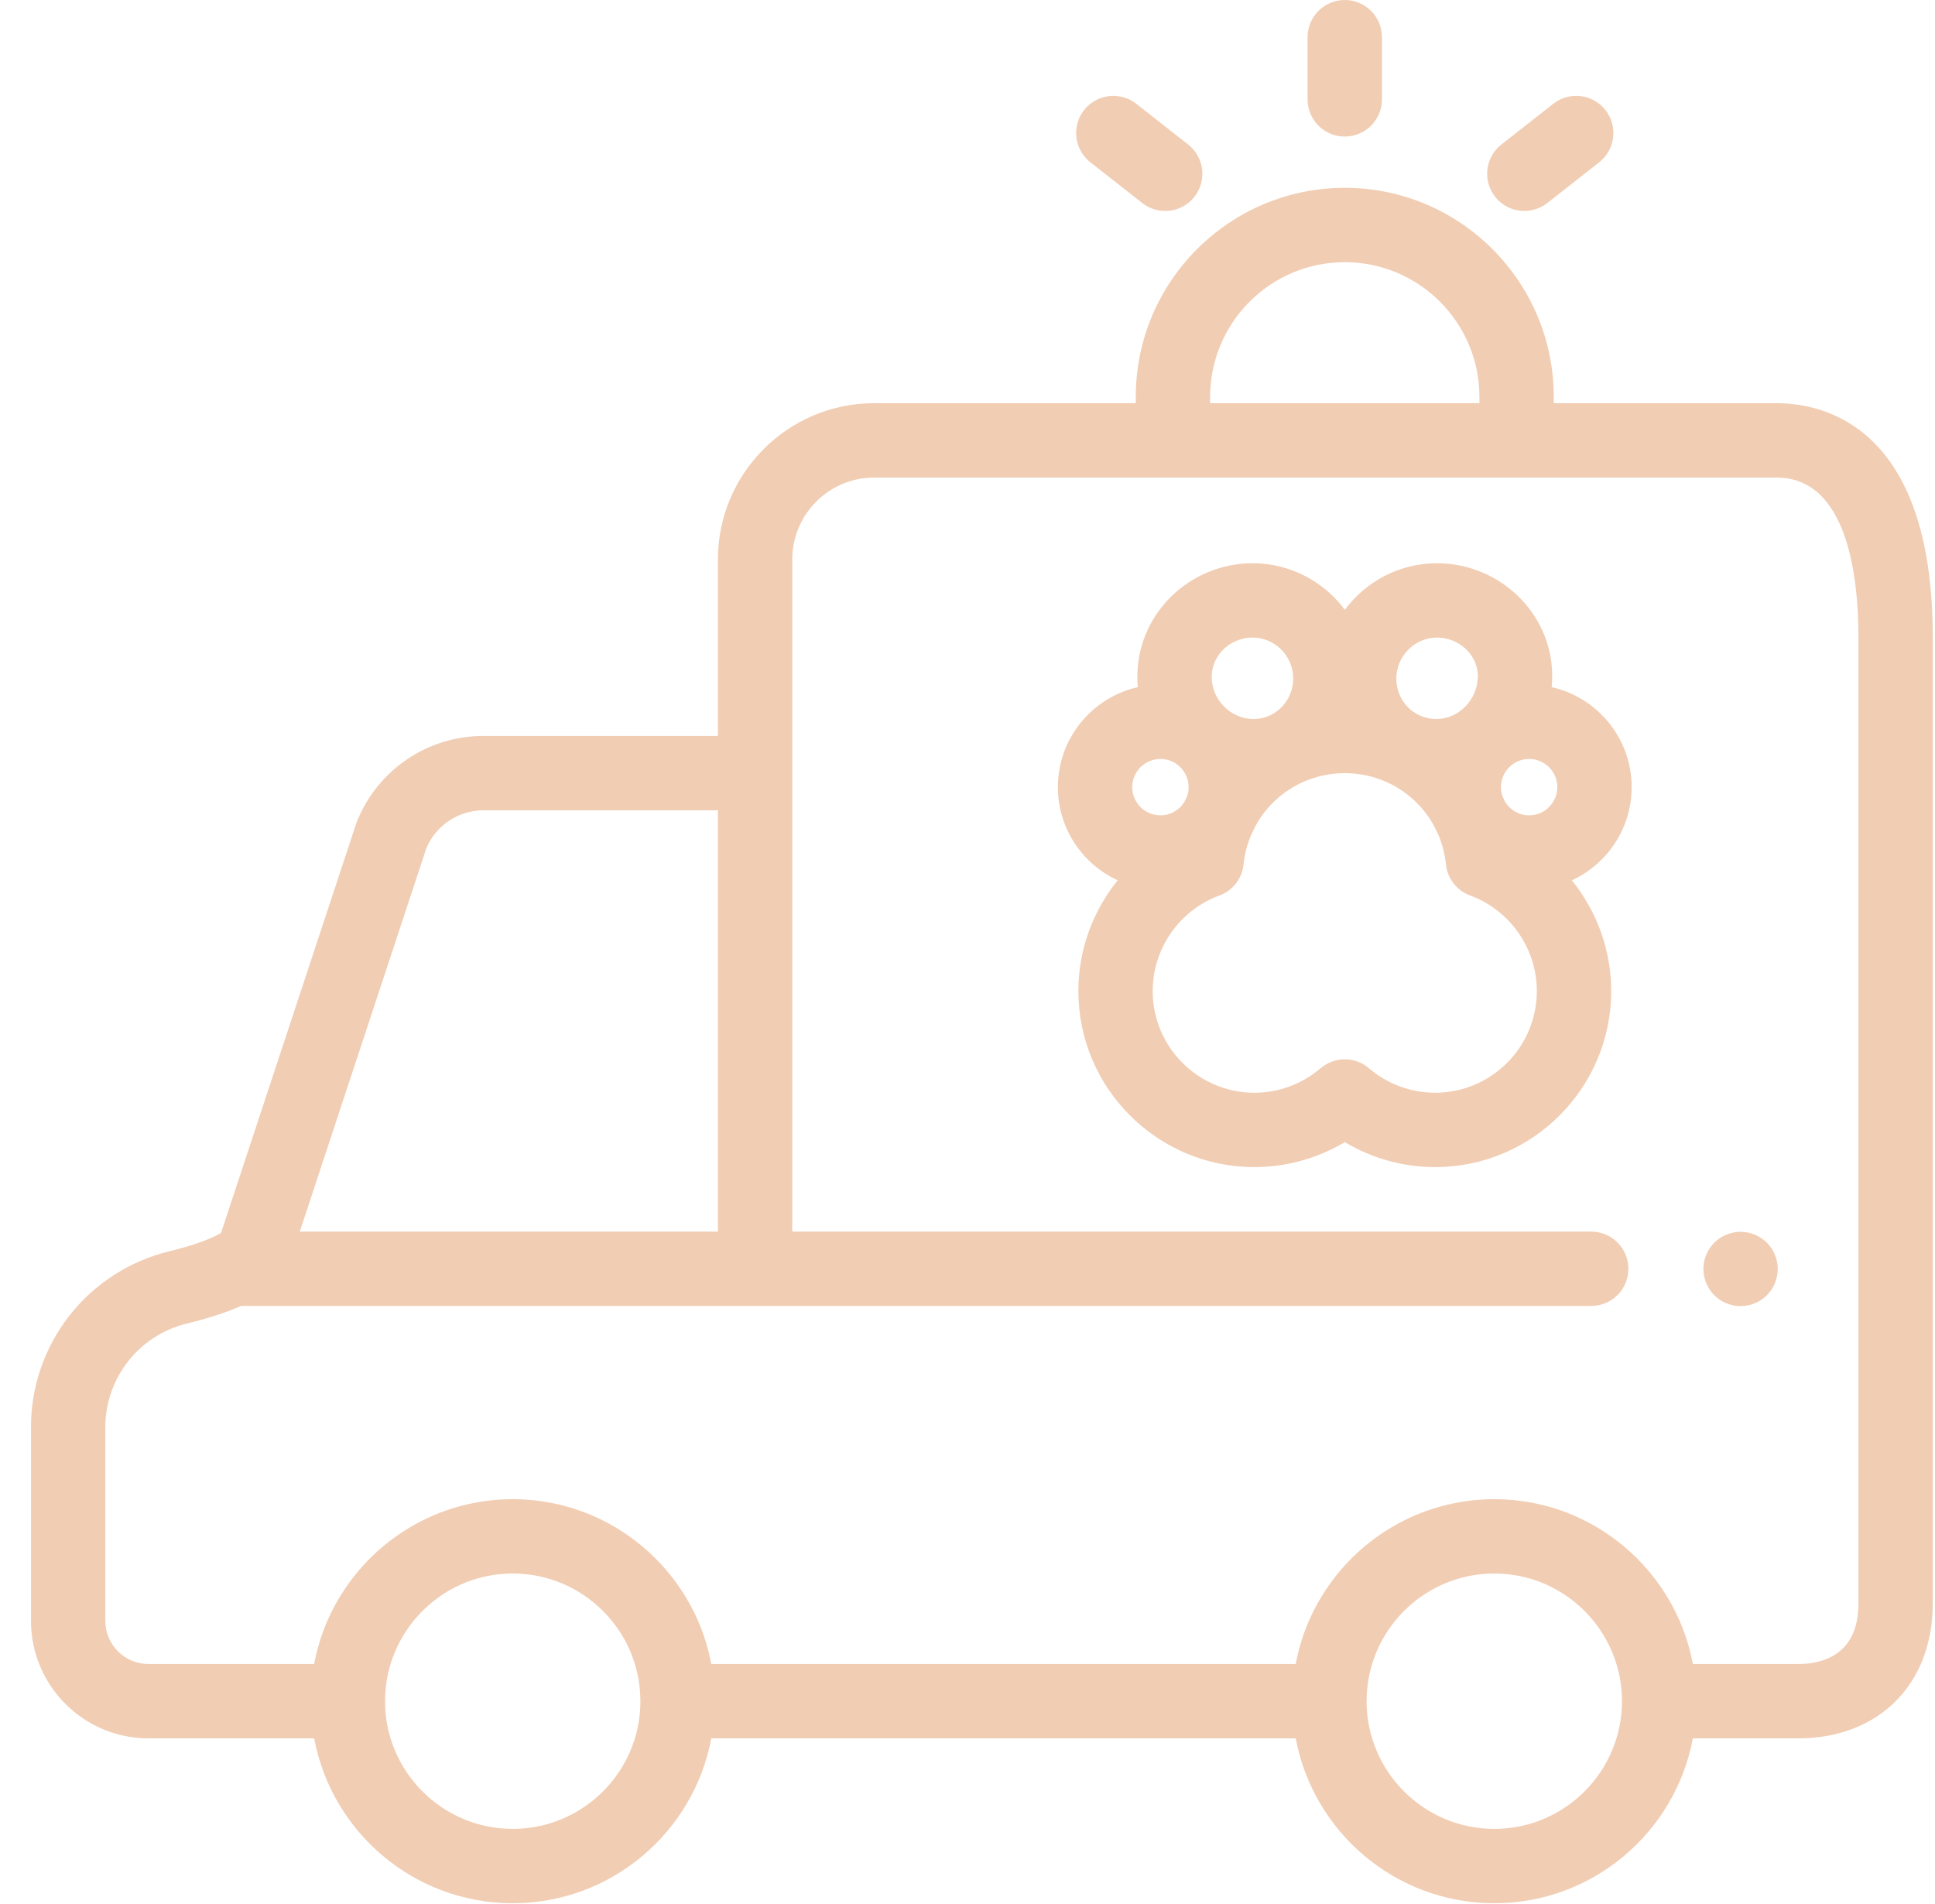
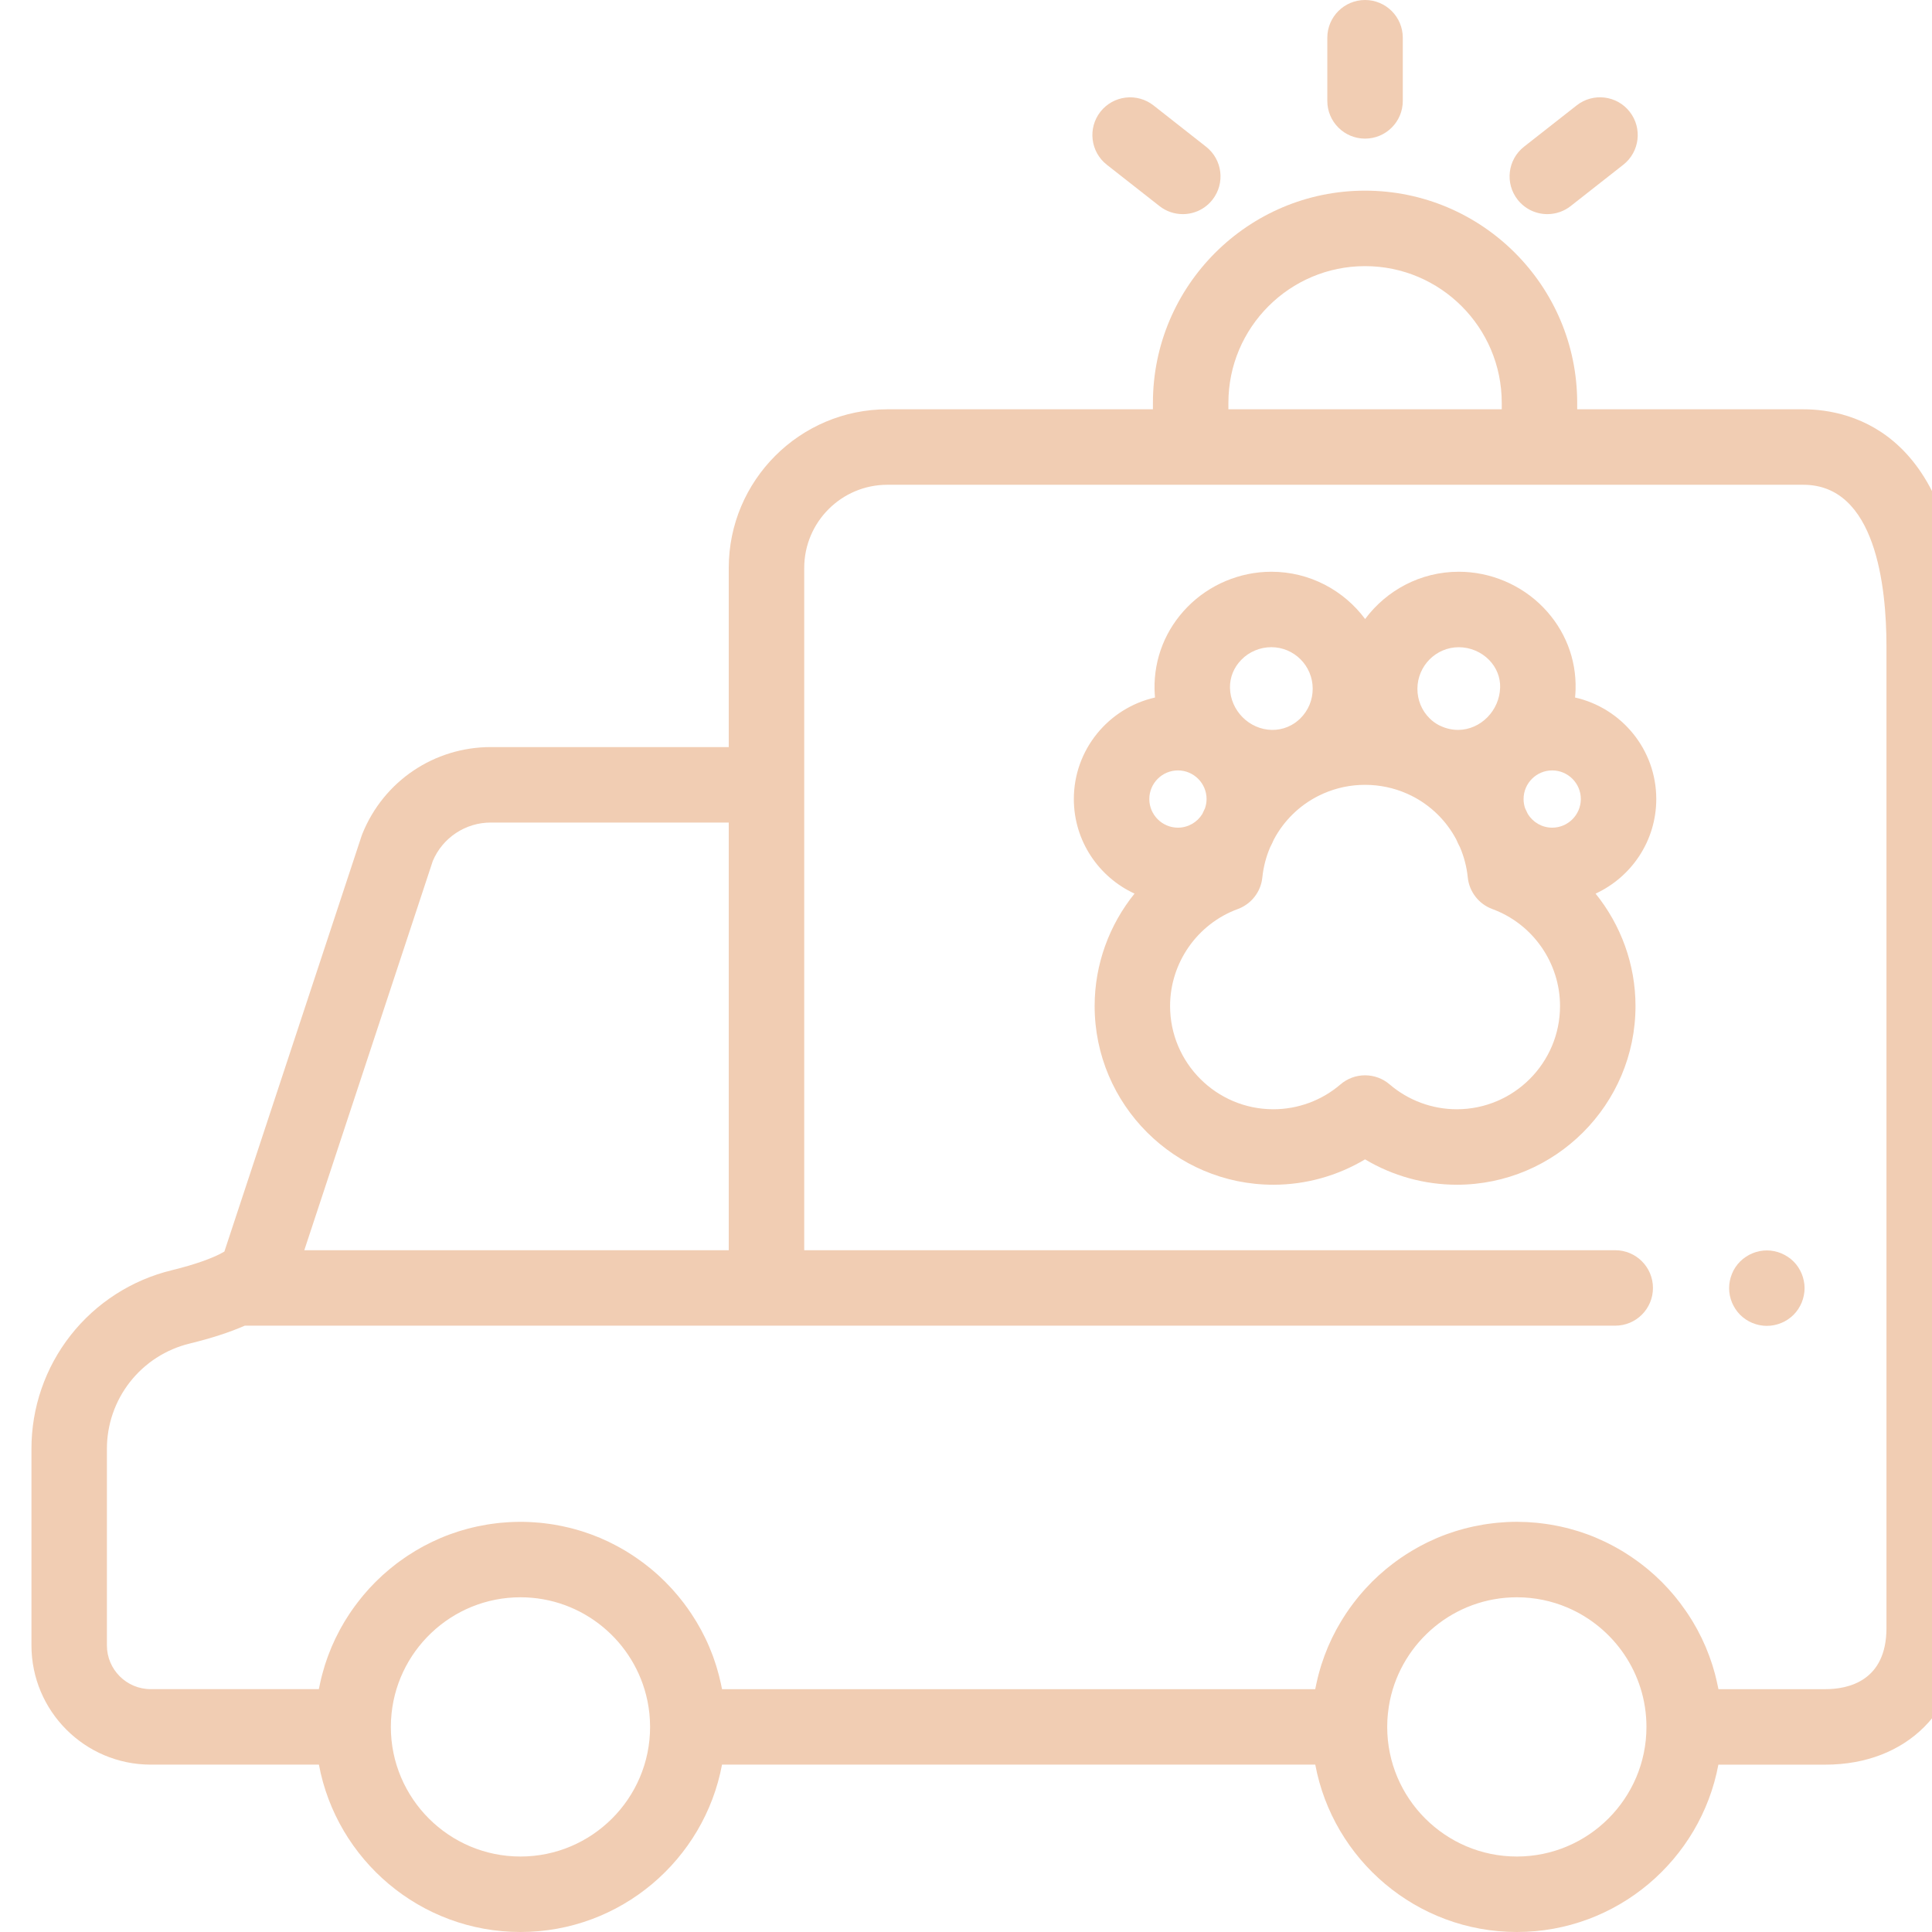
- <svg xmlns="http://www.w3.org/2000/svg" width="61" height="60" viewBox="0 0 61 60" fill="none">
+ <svg xmlns="http://www.w3.org/2000/svg" width="60" height="60" viewBox="0 0 60 60" fill="none">
  <path d="M56.004 12.711H48.981V12.509C48.981 8.877 46.026 5.921 42.393 5.921C38.76 5.921 35.805 8.877 35.805 12.509V12.711H27.557C24.841 12.711 22.632 14.921 22.632 17.637V23.201H15.246C13.484 23.201 11.918 24.256 11.256 25.889C11.246 25.913 11.237 25.938 11.229 25.962L6.968 38.869C6.929 38.892 6.88 38.919 6.819 38.95C6.575 39.071 6.119 39.257 5.335 39.448C4.091 39.75 2.984 40.462 2.193 41.469C1.403 42.476 0.974 43.72 0.977 45V51.099C0.977 53.141 2.638 54.802 4.68 54.802L9.904 54.802C10.455 57.756 13.051 60 16.163 60C19.275 60 21.871 57.756 22.423 54.802L40.847 54.802C41.399 57.756 43.995 60 47.107 60C50.218 60 52.814 57.757 53.366 54.803L56.684 54.803C59.223 54.803 60.929 53.096 60.929 50.557V20.08C60.929 13.43 57.485 12.711 56.004 12.711ZM38.149 12.509C38.149 10.169 40.053 8.265 42.393 8.265C44.734 8.265 46.638 10.169 46.638 12.509V12.711H38.149V12.509ZM13.441 26.738C13.591 26.383 13.842 26.081 14.163 25.869C14.484 25.656 14.861 25.544 15.246 25.545H22.632V38.827H9.45L13.441 26.738ZM16.163 57.656C13.944 57.656 12.138 55.85 12.138 53.631C12.138 53.603 12.139 53.576 12.14 53.549C12.141 53.507 12.141 53.465 12.143 53.423C12.143 53.417 12.144 53.41 12.145 53.404C12.263 51.289 14.02 49.605 16.163 49.605C18.103 49.605 19.726 50.984 20.105 52.813L20.107 52.82C20.119 52.882 20.131 52.944 20.14 53.008L20.142 53.018C20.149 53.064 20.154 53.11 20.16 53.156C20.162 53.178 20.166 53.198 20.168 53.219C20.171 53.255 20.173 53.292 20.176 53.328C20.178 53.36 20.182 53.392 20.183 53.423C20.185 53.456 20.185 53.49 20.186 53.523C20.187 53.559 20.189 53.594 20.189 53.631C20.189 55.85 18.383 57.656 16.163 57.656ZM47.107 57.656C44.887 57.656 43.081 55.85 43.081 53.631C43.081 53.578 43.083 53.526 43.085 53.474C43.086 53.458 43.086 53.441 43.086 53.424C43.088 53.385 43.092 53.347 43.095 53.309C43.097 53.279 43.099 53.249 43.102 53.22C43.103 53.207 43.105 53.195 43.107 53.182C43.12 53.06 43.139 52.939 43.163 52.82C43.164 52.817 43.165 52.813 43.165 52.81C43.545 50.983 45.168 49.605 47.107 49.605C47.661 49.605 48.191 49.718 48.672 49.922C50.116 50.534 51.132 51.966 51.132 53.631C51.132 55.85 49.326 57.656 47.107 57.656ZM56.684 52.459L53.368 52.459C53.364 52.438 53.359 52.417 53.355 52.397C53.327 52.259 53.295 52.122 53.26 51.986C53.243 51.927 53.227 51.868 53.209 51.809C53.198 51.772 53.187 51.736 53.176 51.699C53.156 51.638 53.135 51.577 53.114 51.517C53.102 51.484 53.091 51.451 53.079 51.419C53.053 51.349 53.026 51.28 52.997 51.211C52.988 51.189 52.98 51.167 52.971 51.145C52.932 51.054 52.891 50.964 52.848 50.875C52.843 50.864 52.837 50.853 52.831 50.842C52.794 50.766 52.755 50.69 52.715 50.615C52.7 50.587 52.684 50.56 52.669 50.533C52.637 50.475 52.604 50.417 52.57 50.361C52.551 50.33 52.532 50.3 52.513 50.269C52.461 50.185 52.406 50.102 52.349 50.02C52.294 49.94 52.236 49.86 52.177 49.782C52.14 49.734 52.103 49.686 52.064 49.639C52.041 49.61 52.019 49.582 51.996 49.554C51.954 49.504 51.911 49.455 51.868 49.407C51.847 49.383 51.826 49.358 51.804 49.335C51.751 49.276 51.696 49.219 51.64 49.162C51.628 49.15 51.616 49.137 51.604 49.125C51.535 49.056 51.464 48.989 51.392 48.923C51.377 48.909 51.361 48.896 51.345 48.882C51.289 48.831 51.232 48.782 51.173 48.733C51.148 48.712 51.121 48.691 51.095 48.67C51.046 48.63 50.996 48.591 50.946 48.553C50.916 48.53 50.886 48.508 50.855 48.486C50.728 48.393 50.597 48.304 50.463 48.221C50.43 48.2 50.397 48.18 50.364 48.16C50.312 48.129 50.26 48.099 50.207 48.07C50.174 48.052 50.142 48.033 50.109 48.016C50.052 47.985 49.993 47.955 49.935 47.926C49.906 47.912 49.877 47.897 49.848 47.883C49.771 47.846 49.694 47.811 49.616 47.778C49.604 47.773 49.592 47.767 49.58 47.762C49.49 47.723 49.398 47.687 49.306 47.653C49.279 47.643 49.252 47.635 49.226 47.625C49.159 47.602 49.093 47.579 49.026 47.557C48.99 47.546 48.955 47.536 48.919 47.526C48.86 47.508 48.8 47.491 48.74 47.475C48.701 47.464 48.662 47.455 48.623 47.445C48.525 47.421 48.425 47.399 48.326 47.38C48.267 47.368 48.208 47.358 48.148 47.348C48.108 47.341 48.067 47.334 48.026 47.329C47.965 47.32 47.903 47.312 47.841 47.305C47.802 47.301 47.763 47.296 47.723 47.292C47.654 47.286 47.586 47.28 47.517 47.276C47.483 47.274 47.45 47.271 47.416 47.269C47.313 47.264 47.21 47.262 47.106 47.261C47.002 47.261 46.899 47.264 46.796 47.269C46.763 47.271 46.729 47.274 46.696 47.276C46.627 47.281 46.558 47.285 46.49 47.292C46.45 47.296 46.411 47.301 46.372 47.305C46.31 47.312 46.248 47.32 46.187 47.329C46.146 47.335 46.105 47.342 46.064 47.348C45.964 47.365 45.864 47.384 45.765 47.405C45.707 47.417 45.649 47.431 45.591 47.445C45.551 47.455 45.512 47.465 45.473 47.475C45.413 47.491 45.354 47.508 45.295 47.525C45.259 47.536 45.222 47.546 45.187 47.558C45.121 47.579 45.056 47.601 44.991 47.624C44.963 47.634 44.934 47.643 44.907 47.653C44.815 47.687 44.723 47.723 44.633 47.761C44.618 47.768 44.604 47.775 44.589 47.781C44.514 47.814 44.44 47.847 44.366 47.882C44.335 47.897 44.304 47.913 44.274 47.928C44.217 47.957 44.161 47.985 44.105 48.015C44.071 48.033 44.037 48.052 44.003 48.072C43.952 48.1 43.901 48.129 43.851 48.159C43.732 48.23 43.616 48.305 43.502 48.383C43.455 48.416 43.408 48.449 43.361 48.483C43.329 48.507 43.297 48.53 43.266 48.554C43.217 48.59 43.17 48.628 43.123 48.666C43.095 48.689 43.066 48.711 43.038 48.734C42.984 48.779 42.931 48.826 42.878 48.873C42.859 48.89 42.839 48.907 42.819 48.924C42.748 48.989 42.678 49.056 42.61 49.123C42.593 49.141 42.577 49.159 42.56 49.176C42.509 49.228 42.459 49.279 42.41 49.333C42.386 49.359 42.362 49.387 42.338 49.414C42.298 49.459 42.258 49.505 42.219 49.551C42.194 49.582 42.169 49.613 42.145 49.643C42.109 49.688 42.073 49.733 42.038 49.779C41.954 49.889 41.874 50.002 41.797 50.117C41.766 50.165 41.735 50.214 41.704 50.263C41.683 50.296 41.662 50.33 41.642 50.364C41.61 50.416 41.58 50.469 41.55 50.523C41.532 50.554 41.514 50.585 41.497 50.617C41.461 50.684 41.426 50.752 41.393 50.82C41.383 50.839 41.373 50.858 41.364 50.877C41.322 50.965 41.282 51.054 41.243 51.143C41.232 51.17 41.221 51.198 41.21 51.226C41.184 51.289 41.159 51.352 41.135 51.416C41.121 51.452 41.109 51.489 41.097 51.525C41.076 51.582 41.057 51.639 41.038 51.696C41.026 51.736 41.014 51.775 41.002 51.815C40.974 51.911 40.947 52.008 40.923 52.106C40.909 52.162 40.896 52.219 40.884 52.276C40.875 52.317 40.866 52.358 40.858 52.4C40.854 52.42 40.849 52.439 40.845 52.459L22.424 52.459C22.42 52.438 22.415 52.418 22.411 52.398C22.404 52.358 22.395 52.318 22.386 52.278C22.352 52.121 22.312 51.966 22.266 51.812C22.255 51.774 22.244 51.736 22.231 51.698C22.212 51.639 22.193 51.58 22.172 51.522C22.16 51.487 22.148 51.452 22.135 51.417C22.11 51.352 22.085 51.288 22.058 51.223C22.047 51.197 22.037 51.17 22.026 51.144C21.988 51.054 21.948 50.965 21.905 50.877C21.897 50.859 21.887 50.842 21.879 50.825C21.844 50.755 21.809 50.685 21.772 50.617C21.755 50.586 21.738 50.556 21.72 50.525C21.69 50.471 21.659 50.417 21.627 50.363C21.607 50.33 21.586 50.297 21.565 50.264C21.535 50.214 21.503 50.165 21.471 50.117C21.395 50.002 21.314 49.889 21.231 49.779C21.196 49.733 21.16 49.688 21.124 49.644C21.099 49.613 21.075 49.582 21.049 49.552C21.011 49.505 20.971 49.46 20.931 49.415C20.907 49.388 20.883 49.36 20.858 49.333C20.81 49.28 20.761 49.229 20.71 49.178C20.693 49.16 20.676 49.141 20.658 49.124C20.59 49.056 20.521 48.99 20.45 48.925C20.43 48.907 20.41 48.89 20.39 48.872C20.338 48.825 20.285 48.78 20.231 48.735C20.203 48.711 20.174 48.689 20.145 48.666C20.099 48.628 20.052 48.591 20.004 48.555C19.972 48.53 19.94 48.507 19.907 48.484C19.861 48.45 19.814 48.416 19.767 48.384C19.687 48.328 19.605 48.275 19.522 48.223C19.488 48.202 19.453 48.18 19.418 48.159C19.368 48.13 19.317 48.101 19.267 48.072C19.232 48.053 19.198 48.034 19.163 48.015C19.108 47.986 19.052 47.957 18.996 47.929C18.965 47.914 18.934 47.898 18.903 47.882C18.83 47.848 18.757 47.815 18.683 47.783C18.667 47.776 18.651 47.768 18.636 47.761C18.545 47.723 18.454 47.688 18.363 47.654C18.334 47.643 18.306 47.634 18.277 47.624C18.213 47.601 18.148 47.579 18.083 47.558C18.047 47.547 18.01 47.536 17.973 47.525C17.915 47.508 17.856 47.491 17.796 47.475C17.757 47.465 17.718 47.455 17.678 47.445C17.522 47.407 17.364 47.374 17.205 47.348C17.164 47.342 17.123 47.335 17.082 47.329C17.021 47.32 16.959 47.312 16.897 47.305C16.858 47.301 16.819 47.296 16.779 47.292C16.711 47.286 16.642 47.281 16.573 47.276C16.54 47.274 16.506 47.271 16.473 47.27C16.369 47.264 16.266 47.262 16.163 47.262C16.059 47.262 15.955 47.265 15.852 47.27C15.819 47.271 15.785 47.274 15.752 47.276C15.683 47.281 15.614 47.285 15.546 47.292C15.507 47.296 15.467 47.301 15.428 47.305C15.366 47.312 15.305 47.32 15.243 47.329C15.202 47.335 15.161 47.342 15.12 47.348C15.02 47.365 14.92 47.384 14.821 47.405C14.763 47.417 14.705 47.431 14.648 47.445C14.608 47.455 14.568 47.465 14.529 47.475C14.47 47.491 14.411 47.508 14.353 47.525C14.316 47.536 14.279 47.547 14.242 47.558C14.178 47.578 14.114 47.601 14.051 47.623C14.021 47.633 13.992 47.643 13.962 47.654C13.871 47.688 13.78 47.723 13.691 47.761C13.672 47.769 13.655 47.777 13.637 47.785C13.565 47.816 13.494 47.848 13.424 47.882C13.391 47.897 13.358 47.914 13.326 47.931C13.271 47.958 13.217 47.986 13.163 48.014C13.127 48.033 13.092 48.053 13.057 48.073C13.007 48.101 12.958 48.129 12.909 48.158C12.825 48.209 12.743 48.26 12.661 48.314C12.626 48.337 12.591 48.361 12.557 48.385C12.511 48.416 12.466 48.449 12.42 48.482C12.387 48.506 12.353 48.53 12.32 48.555C12.274 48.59 12.229 48.626 12.184 48.663C12.154 48.687 12.123 48.711 12.093 48.736C12.042 48.778 11.993 48.821 11.944 48.865C11.921 48.885 11.897 48.905 11.874 48.926C11.804 48.99 11.736 49.055 11.668 49.123C11.647 49.143 11.627 49.165 11.607 49.186C11.56 49.234 11.513 49.282 11.468 49.331C11.442 49.36 11.416 49.39 11.391 49.419C11.352 49.462 11.314 49.506 11.277 49.55C11.251 49.582 11.225 49.614 11.199 49.647C11.164 49.69 11.13 49.733 11.097 49.777C11.038 49.854 10.98 49.933 10.925 50.013C10.901 50.048 10.877 50.084 10.853 50.119C10.822 50.165 10.793 50.212 10.763 50.259C10.741 50.295 10.719 50.33 10.697 50.365C10.667 50.416 10.638 50.467 10.609 50.518C10.59 50.552 10.571 50.585 10.553 50.618C10.519 50.682 10.486 50.745 10.455 50.81C10.443 50.833 10.431 50.855 10.42 50.878C10.378 50.965 10.338 51.053 10.3 51.142C10.288 51.172 10.276 51.203 10.264 51.233C10.239 51.294 10.215 51.354 10.192 51.415C10.178 51.453 10.165 51.49 10.152 51.528C10.133 51.584 10.113 51.639 10.095 51.695C10.083 51.735 10.071 51.776 10.059 51.816C10.042 51.871 10.026 51.926 10.012 51.981C9.985 52.078 9.962 52.176 9.941 52.274C9.932 52.316 9.922 52.358 9.914 52.401C9.91 52.42 9.906 52.439 9.902 52.458H4.68C3.93 52.458 3.32 51.848 3.32 51.099V45C3.319 44.245 3.571 43.511 4.038 42.917C4.504 42.323 5.157 41.903 5.891 41.725C6.559 41.562 7.133 41.376 7.601 41.17H50.163C50.81 41.17 51.334 40.646 51.334 39.999C51.334 39.352 50.81 38.827 50.163 38.827H24.976V17.637C24.976 16.213 26.134 15.055 27.557 15.055H56.004C58.25 15.055 58.586 18.203 58.586 20.08V50.557C58.586 52.212 57.394 52.459 56.684 52.459Z" fill="#F1CDB3" />
  <path d="M51.437 24.815C51.437 23.276 50.357 21.986 48.915 21.662C48.923 21.581 48.929 21.499 48.931 21.417C48.958 20.463 48.602 19.557 47.928 18.864C47.243 18.16 46.287 17.756 45.303 17.756C44.115 17.756 43.057 18.334 42.395 19.224C41.733 18.334 40.674 17.756 39.483 17.756C38.509 17.756 37.559 18.154 36.877 18.85C36.2 19.54 35.837 20.448 35.855 21.406C35.857 21.492 35.863 21.577 35.87 21.662C34.429 21.987 33.349 23.277 33.349 24.815C33.349 26.116 34.123 27.24 35.234 27.752C34.451 28.721 33.995 29.946 33.995 31.242C33.995 34.303 36.484 36.793 39.545 36.793C40.553 36.793 41.537 36.517 42.393 36.005C43.254 36.52 44.238 36.792 45.242 36.793C48.302 36.793 50.792 34.303 50.792 31.242C50.792 29.946 50.335 28.721 49.552 27.752C50.664 27.24 51.437 26.116 51.437 24.815ZM45.303 20.1C45.657 20.1 46.002 20.245 46.248 20.498C46.476 20.733 46.597 21.036 46.588 21.351C46.568 22.069 45.986 22.66 45.29 22.668C45.103 22.668 44.919 22.628 44.749 22.55C44.728 22.541 44.708 22.53 44.687 22.521C44.58 22.465 44.482 22.393 44.397 22.308C44.152 22.065 44.018 21.738 44.019 21.389C44.022 20.678 44.598 20.1 45.303 20.1ZM38.55 20.491C38.671 20.366 38.816 20.268 38.977 20.201C39.137 20.133 39.309 20.099 39.483 20.099C40.19 20.099 40.766 20.676 40.767 21.385C40.768 21.558 40.734 21.729 40.668 21.889C40.601 22.048 40.504 22.192 40.38 22.314C40.296 22.396 40.201 22.466 40.098 22.522C40.059 22.539 40.022 22.558 39.984 22.576C39.831 22.639 39.667 22.67 39.502 22.668C38.797 22.657 38.212 22.07 38.198 21.361C38.192 21.037 38.317 20.729 38.55 20.491ZM35.693 24.815C35.693 24.325 36.092 23.926 36.582 23.926C37.072 23.926 37.471 24.325 37.471 24.815C37.471 24.916 37.453 25.012 37.422 25.102C37.393 25.161 37.365 25.221 37.338 25.281C37.181 25.534 36.901 25.704 36.582 25.704C36.092 25.704 35.693 25.305 35.693 24.815ZM45.242 34.449C44.477 34.449 43.737 34.175 43.156 33.677C42.944 33.495 42.673 33.394 42.393 33.395C42.113 33.394 41.843 33.495 41.63 33.677C41.05 34.175 40.31 34.449 39.545 34.449C37.777 34.449 36.338 33.011 36.338 31.243C36.338 29.902 37.183 28.692 38.441 28.231C38.647 28.155 38.828 28.023 38.963 27.849C39.098 27.676 39.181 27.468 39.203 27.25C39.236 26.927 39.318 26.612 39.445 26.314C39.486 26.235 39.526 26.154 39.561 26.071C39.872 25.485 40.357 25.011 40.95 24.714C41.001 24.691 41.051 24.668 41.101 24.643C41.508 24.465 41.949 24.373 42.393 24.374C42.851 24.374 43.288 24.469 43.683 24.642C43.733 24.666 43.783 24.69 43.834 24.712C44.428 25.009 44.914 25.484 45.226 26.071C45.261 26.154 45.3 26.235 45.342 26.314C45.469 26.612 45.55 26.927 45.583 27.25C45.605 27.468 45.689 27.676 45.824 27.849C45.958 28.023 46.139 28.155 46.345 28.231C47.603 28.692 48.448 29.902 48.448 31.243C48.448 33.011 47.01 34.449 45.242 34.449ZM48.205 25.704C47.885 25.704 47.606 25.534 47.449 25.281C47.422 25.221 47.393 25.161 47.364 25.102C47.332 25.01 47.316 24.913 47.316 24.815C47.316 24.325 47.714 23.926 48.205 23.926C48.695 23.926 49.094 24.325 49.094 24.815C49.093 25.305 48.695 25.704 48.205 25.704Z" fill="#F1CDB3" />
  <path d="M56.019 39.776C56.004 39.701 55.982 39.627 55.953 39.557C55.923 39.486 55.887 39.418 55.845 39.354C55.803 39.29 55.754 39.23 55.7 39.176C55.645 39.121 55.586 39.073 55.521 39.031C55.393 38.946 55.25 38.886 55.099 38.856C54.949 38.825 54.793 38.825 54.642 38.856C54.568 38.871 54.494 38.893 54.422 38.923C54.352 38.952 54.284 38.988 54.221 39.031C54.156 39.073 54.096 39.122 54.042 39.176C53.988 39.23 53.939 39.289 53.896 39.354C53.854 39.417 53.817 39.485 53.789 39.557C53.76 39.627 53.737 39.701 53.722 39.776C53.707 39.851 53.699 39.928 53.699 40.004C53.699 40.08 53.707 40.158 53.722 40.234C53.737 40.308 53.76 40.382 53.789 40.453C53.819 40.523 53.855 40.591 53.897 40.655C53.939 40.719 53.988 40.779 54.042 40.833C54.096 40.887 54.156 40.936 54.221 40.979C54.284 41.022 54.352 41.057 54.422 41.086C54.494 41.115 54.568 41.139 54.642 41.153C54.718 41.168 54.795 41.176 54.871 41.176C54.947 41.176 55.025 41.168 55.099 41.153C55.175 41.139 55.248 41.115 55.319 41.086C55.39 41.057 55.458 41.022 55.521 40.979C55.586 40.936 55.646 40.887 55.7 40.833C55.753 40.779 55.803 40.719 55.845 40.655C55.887 40.591 55.923 40.523 55.953 40.453C55.982 40.382 56.004 40.308 56.019 40.234C56.035 40.158 56.043 40.08 56.043 40.004C56.043 39.928 56.035 39.851 56.019 39.776Z" fill="#F1CDB3" />
  <path d="M42.393 0C41.746 0 41.221 0.525 41.221 1.172V3.134C41.221 3.781 41.746 4.305 42.393 4.305C43.04 4.305 43.565 3.781 43.565 3.134V1.172C43.565 0.525 43.04 0 42.393 0Z" fill="#F1CDB3" />
  <path d="M37.456 4.557L35.821 3.272C35.7 3.177 35.561 3.107 35.413 3.066C35.264 3.024 35.11 3.012 34.957 3.031C34.804 3.049 34.656 3.097 34.522 3.173C34.388 3.248 34.27 3.349 34.175 3.47C33.776 3.979 33.864 4.716 34.373 5.116L36.009 6.4C36.215 6.562 36.469 6.65 36.732 6.65C36.91 6.65 37.085 6.61 37.245 6.533C37.405 6.455 37.545 6.342 37.654 6.202C38.054 5.693 37.965 4.956 37.456 4.557Z" fill="#F1CDB3" />
  <path d="M50.611 3.47C50.212 2.961 49.475 2.872 48.966 3.272L47.33 4.556C46.821 4.956 46.732 5.693 47.132 6.202C47.242 6.342 47.382 6.455 47.542 6.533C47.702 6.61 47.877 6.65 48.055 6.65C48.317 6.65 48.572 6.562 48.778 6.4L50.413 5.116C50.922 4.716 51.011 3.979 50.611 3.47Z" fill="#F1CDB3" />
</svg>
